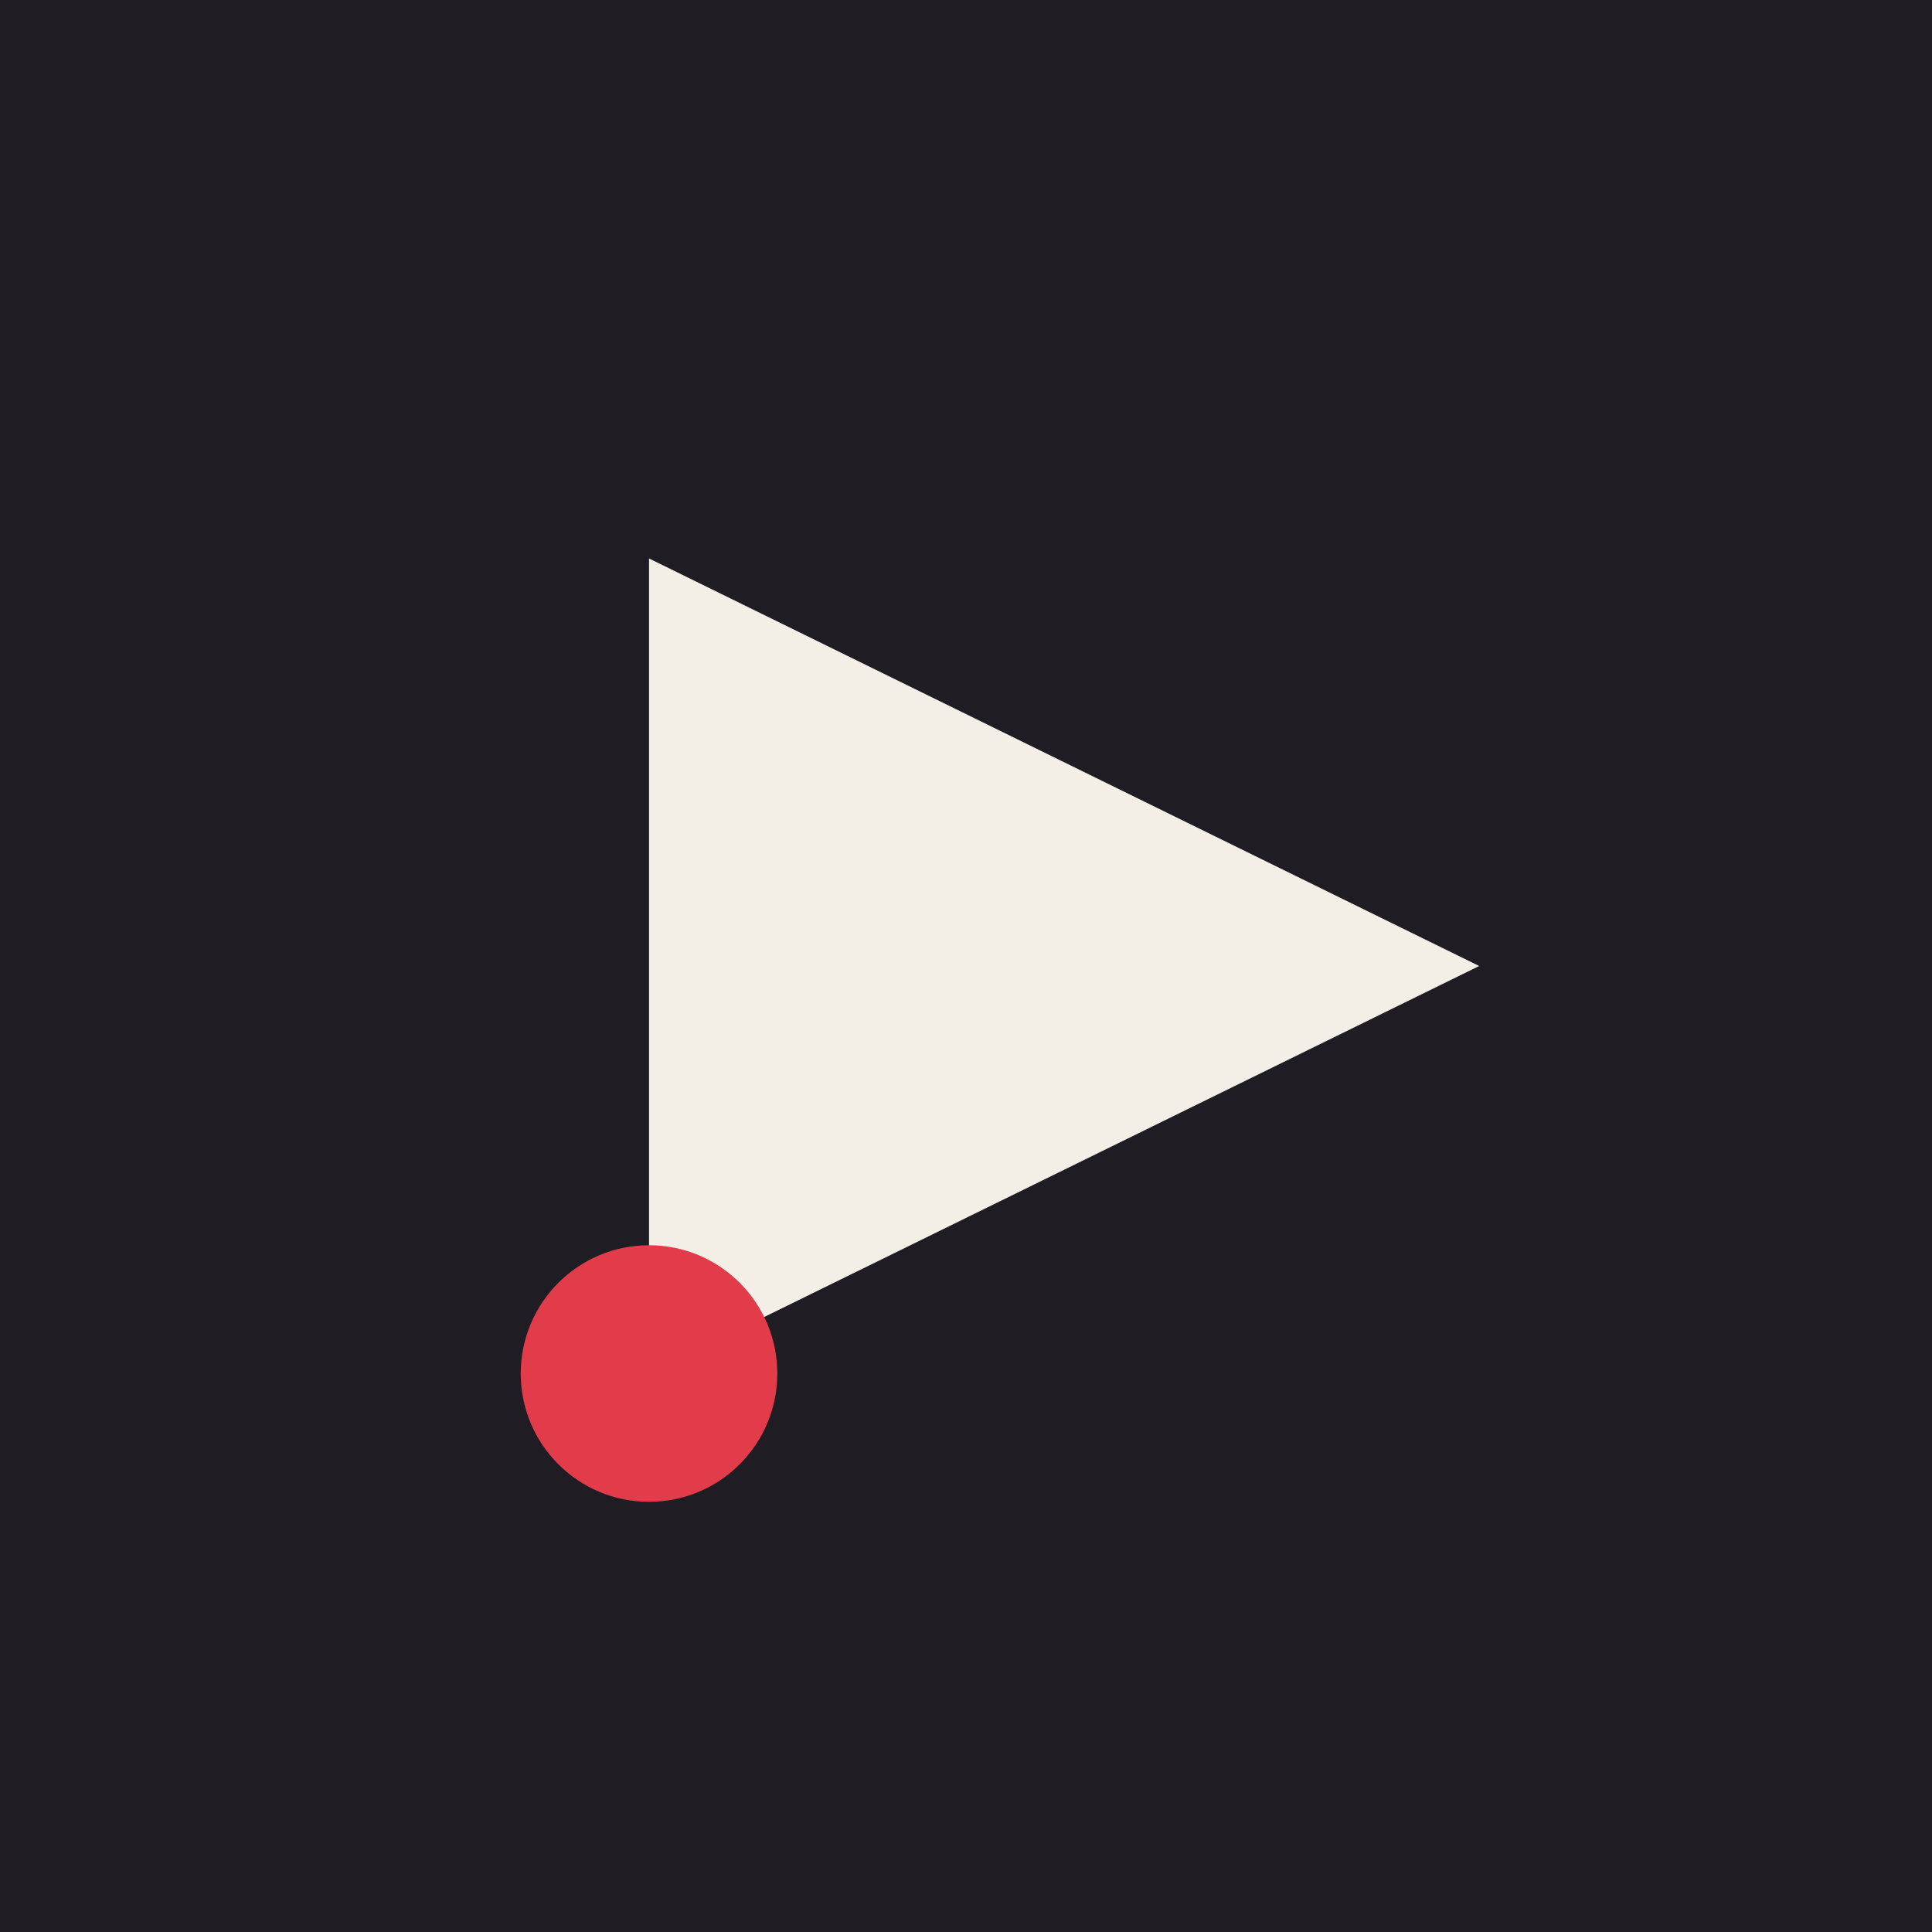
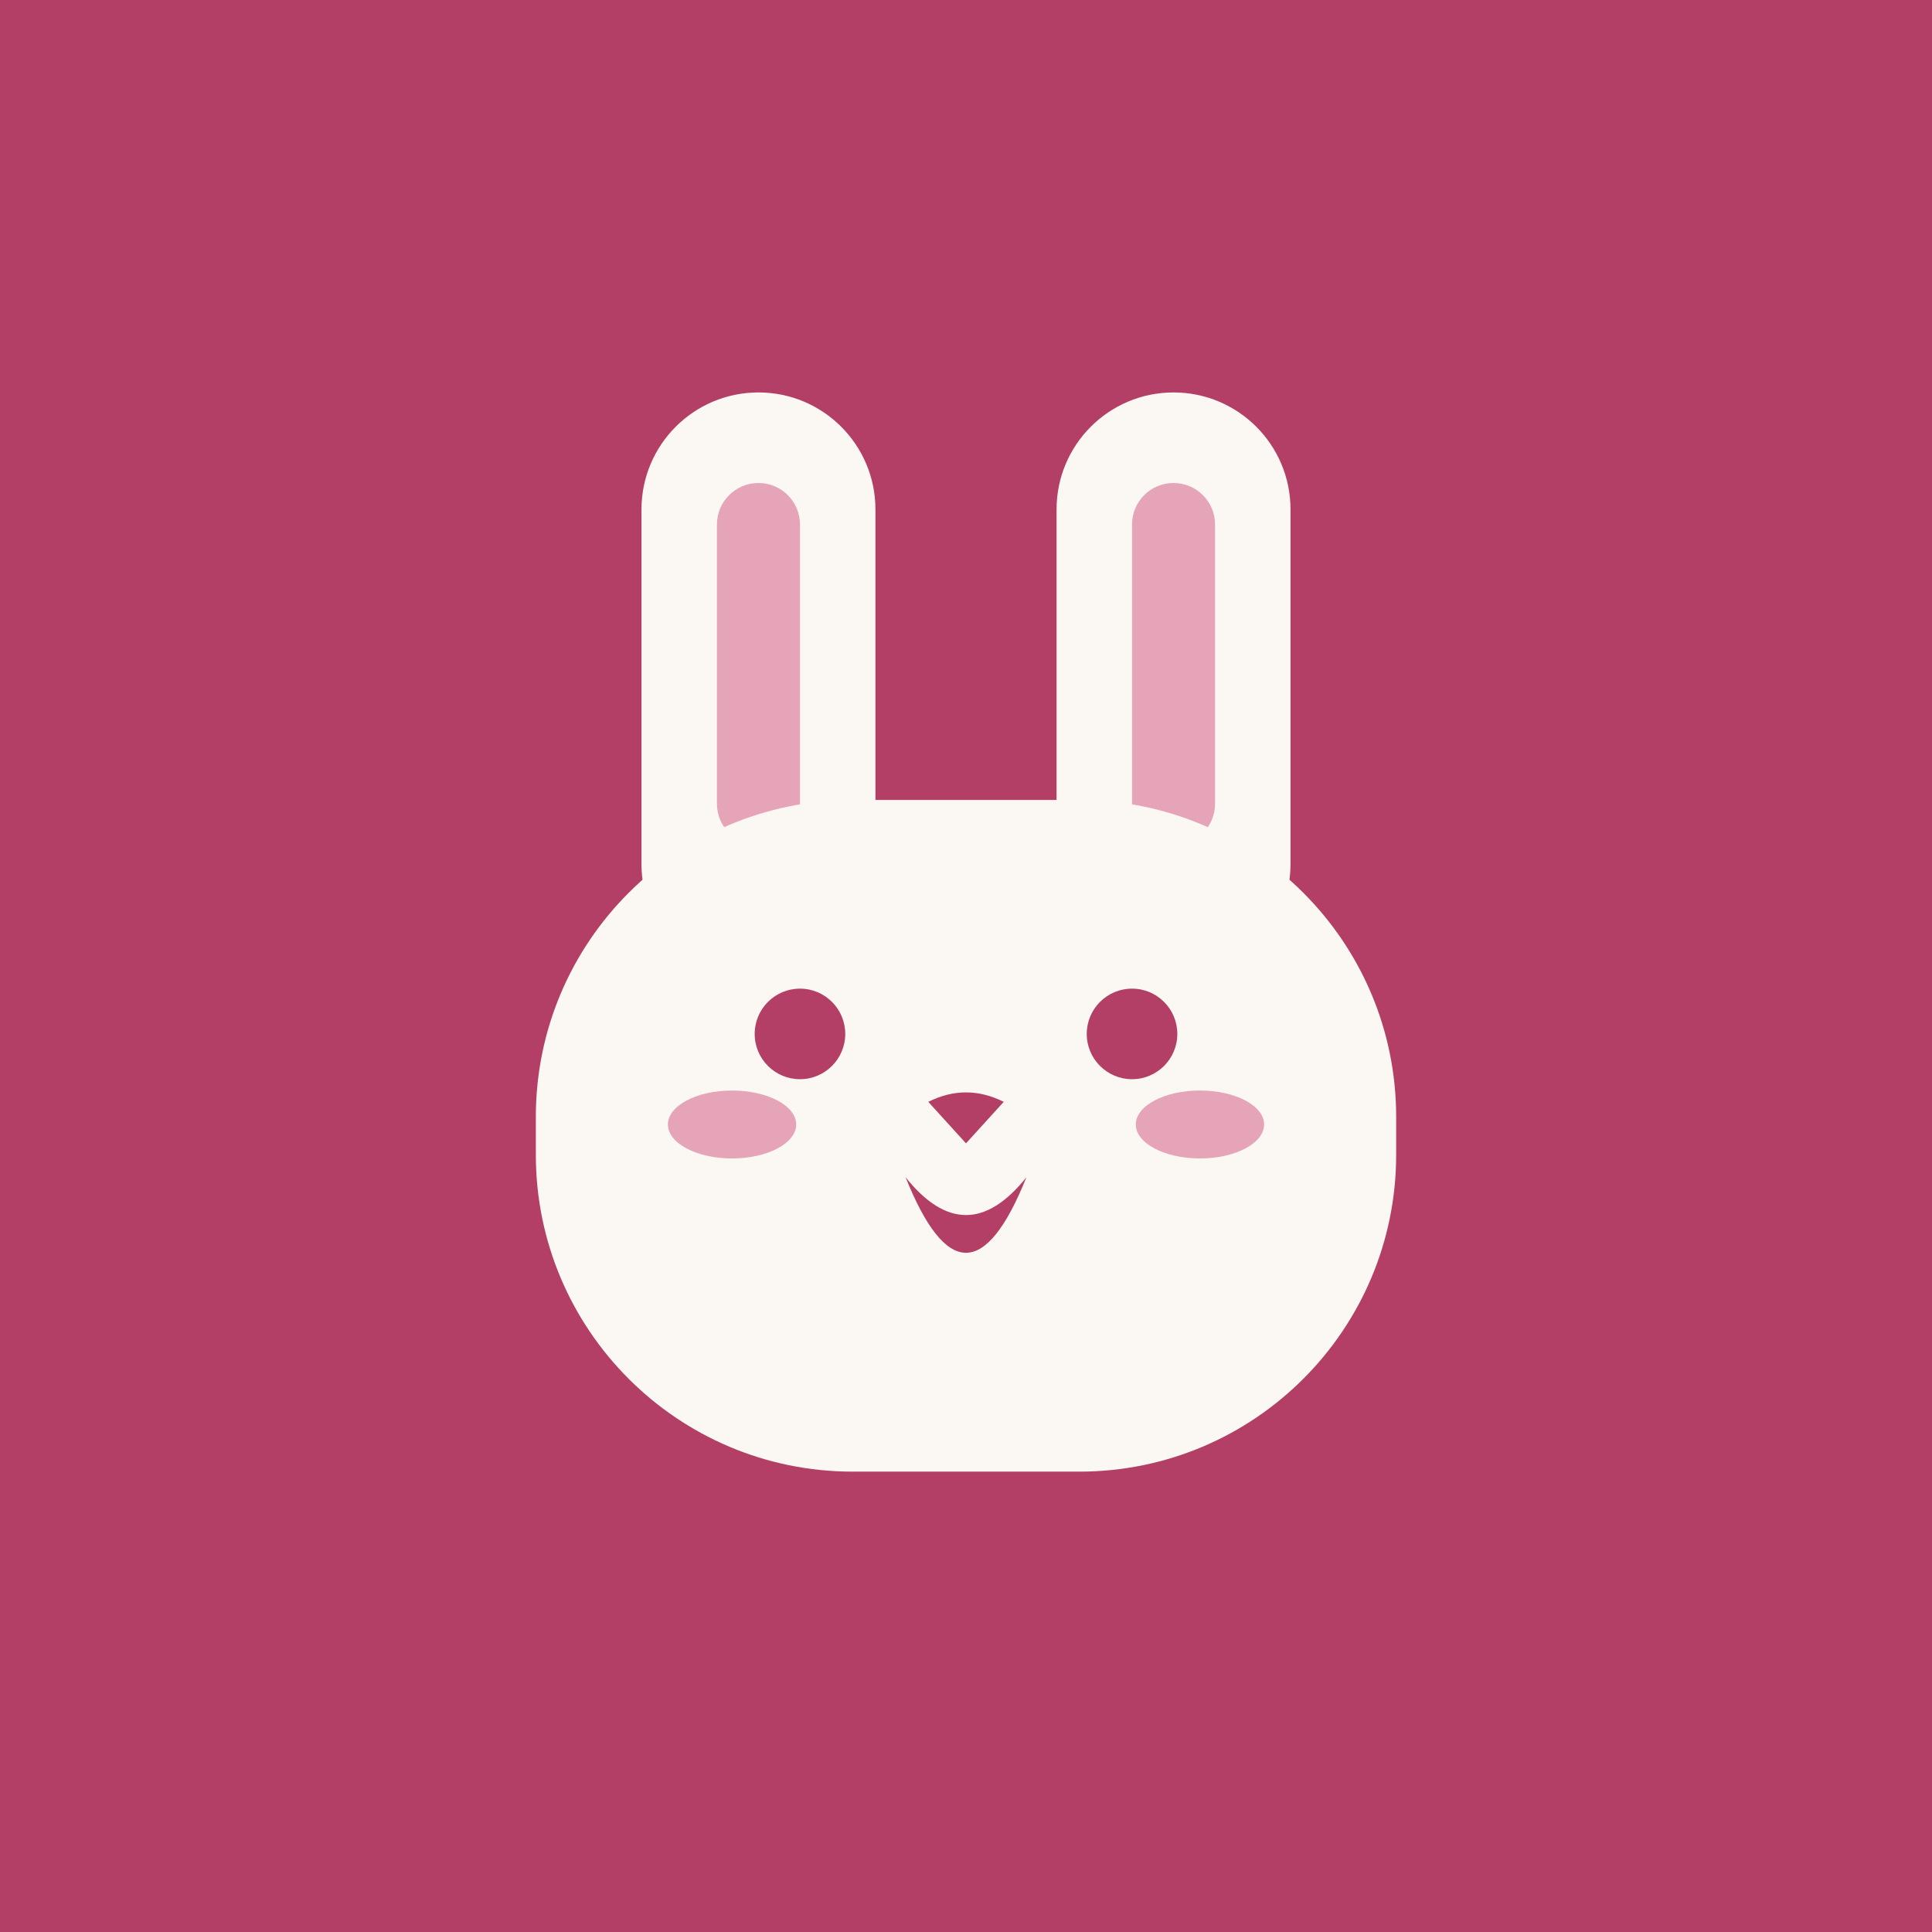
<svg xmlns="http://www.w3.org/2000/svg" width="512" height="512" viewBox="0 0 512 512">
-   <rect width="512" height="512" fill="#1F1C24" />
-   <path fill="#F4EFE6" d="M172 148v216L392 256z" />
-   <circle cx="172" cy="364" r="34" fill="#E23B4A" />
+   <rect width="512" height="512" fill="#B33F66" />
+   <rect x="170" y="104" width="62" height="156" rx="31" fill="#FBF7F2" />
+   <rect x="280" y="104" width="62" height="156" rx="31" fill="#FBF7F2" />
+   <rect x="190" y="128" width="22" height="96" rx="11" fill="#E6A4B8" />
+   <rect x="300" y="128" width="22" height="96" rx="11" fill="#E6A4B8" />
+   <rect x="142" y="212" width="228" height="178" rx="84" fill="#FBF7F2" />
+   <circle cx="212" cy="274" r="12" fill="#B33F66" />
+   <circle cx="300" cy="274" r="12" fill="#B33F66" />
+   <ellipse cx="194" cy="298" rx="17" ry="9" fill="#E6A4B8" />
+   <ellipse cx="318" cy="298" rx="17" ry="9" fill="#E6A4B8" />
+   <path d="M246 292q10-5 20 0l-10 11z" fill="#B33F66" />
+   <path d="M240 312 Q256 332 272 312 Q256 352 240 312" fill="#B33F66" />
</svg>
